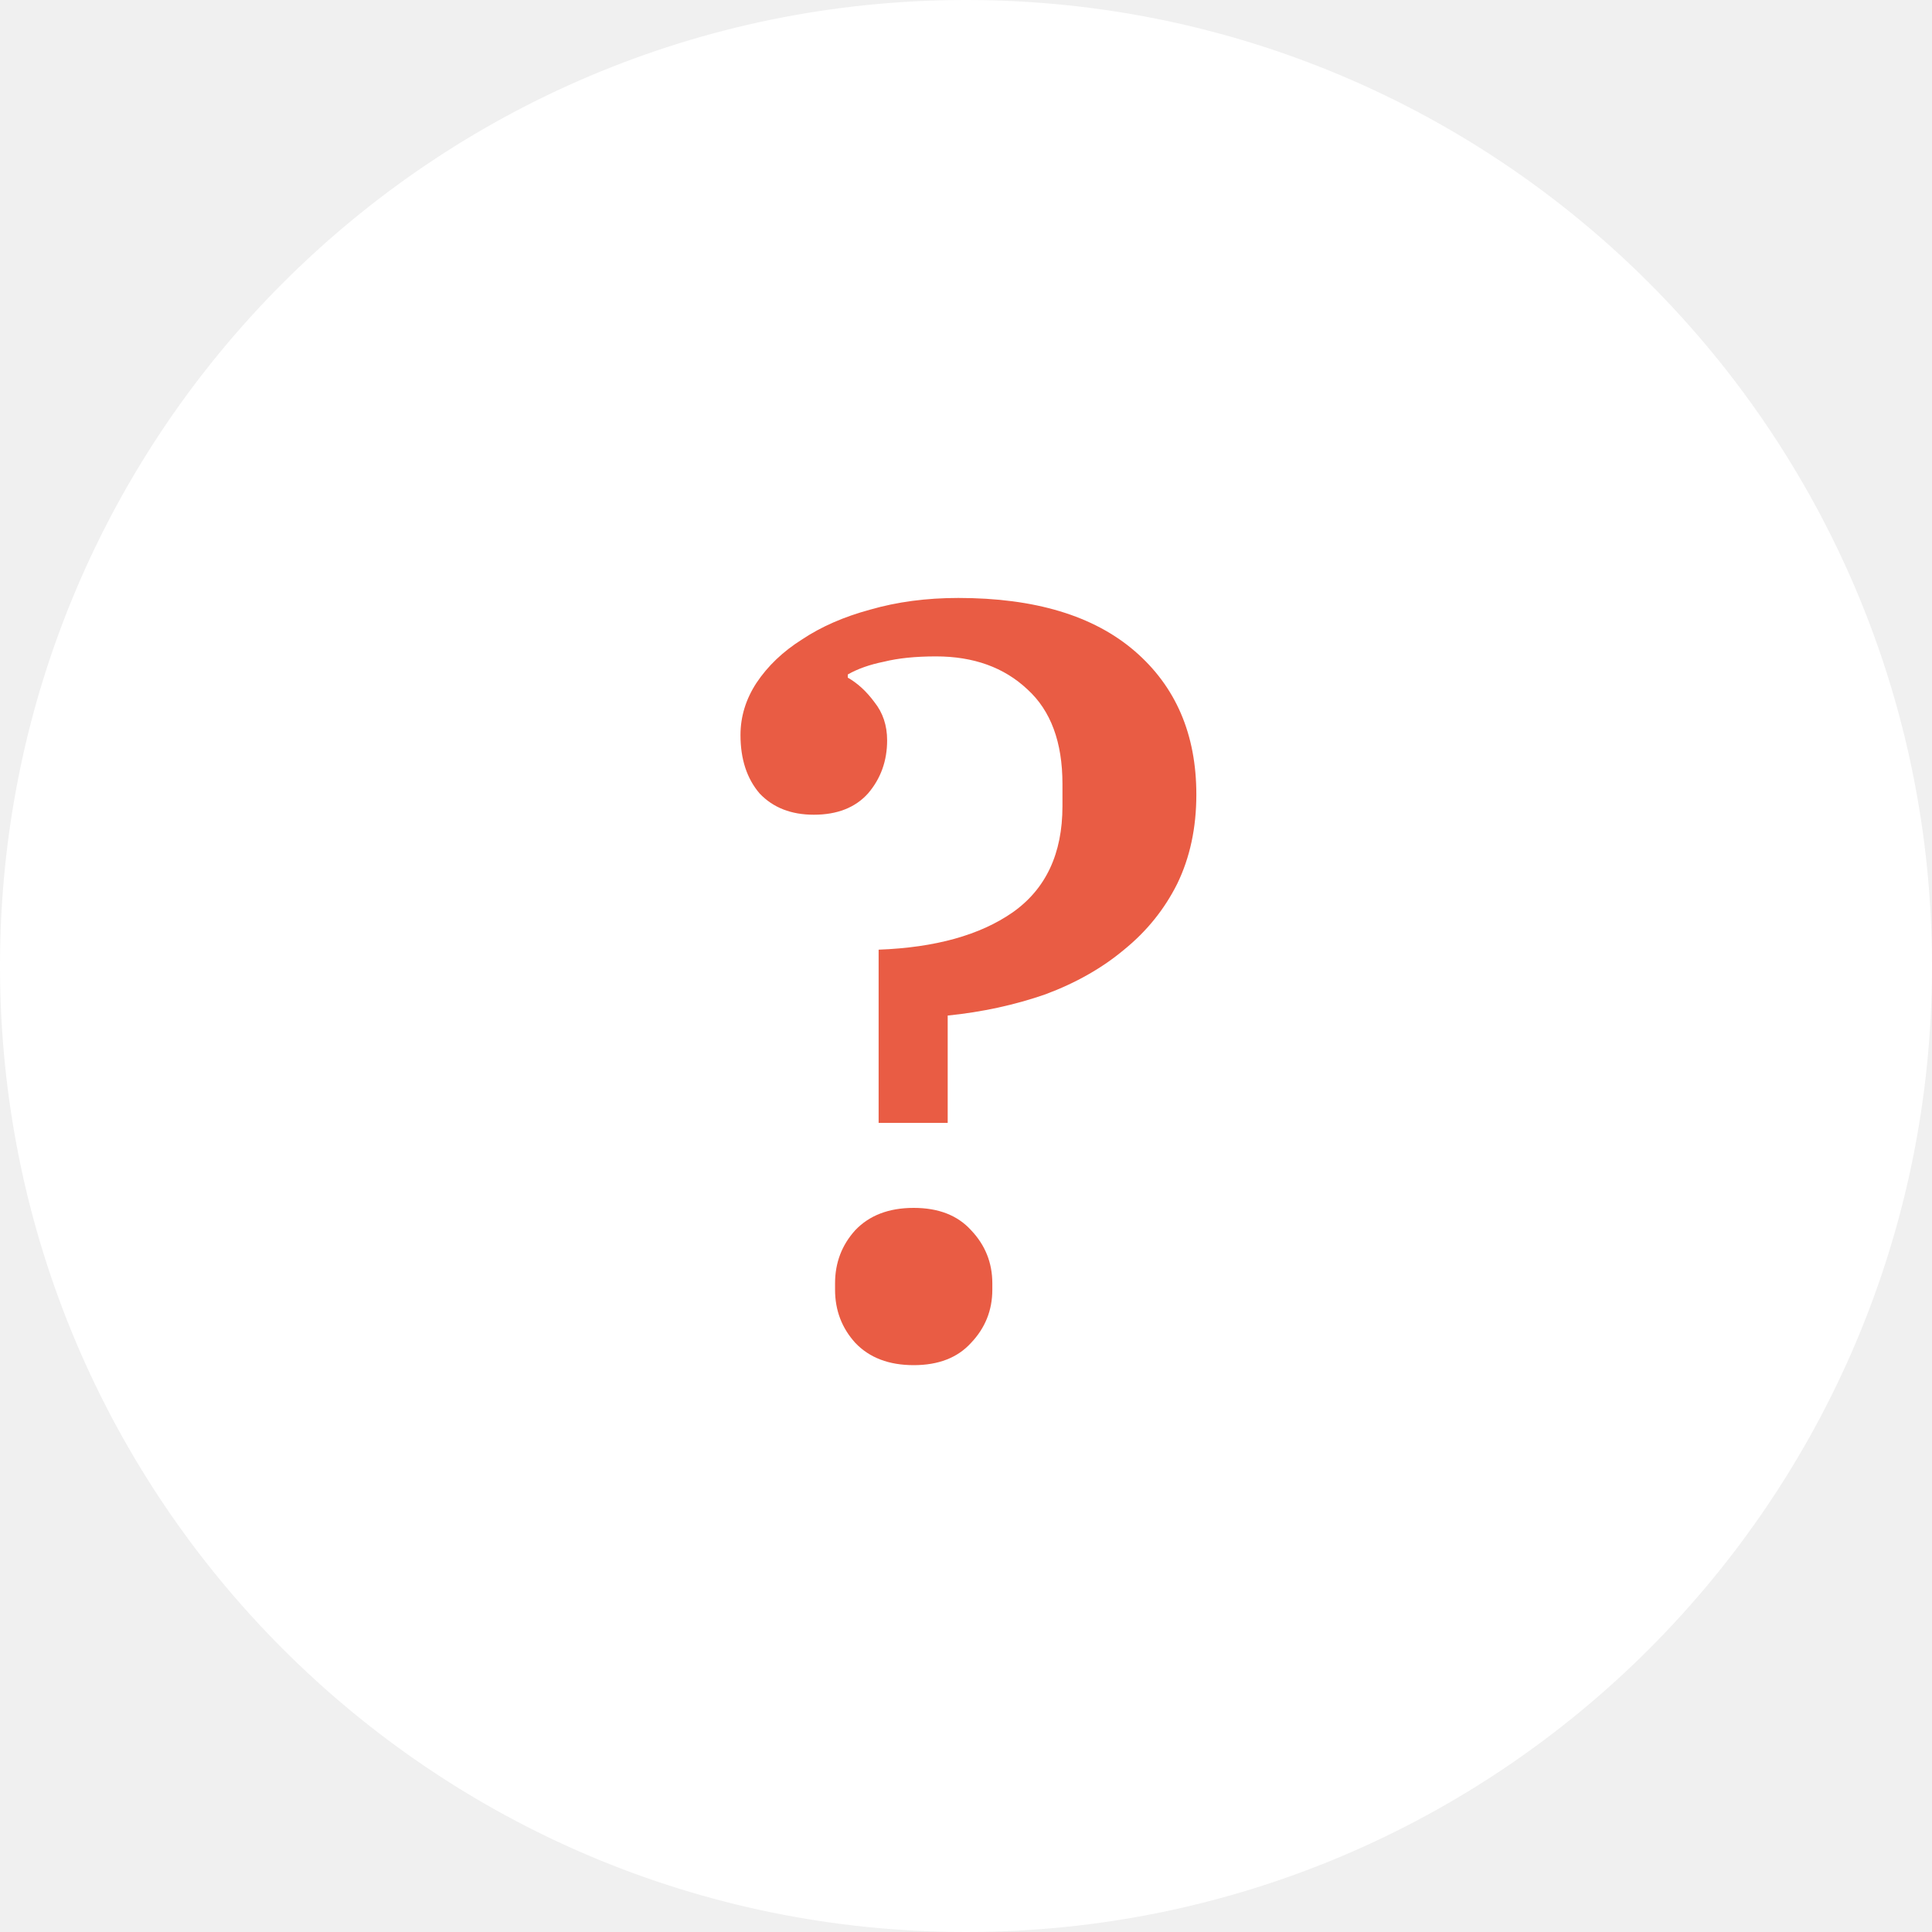
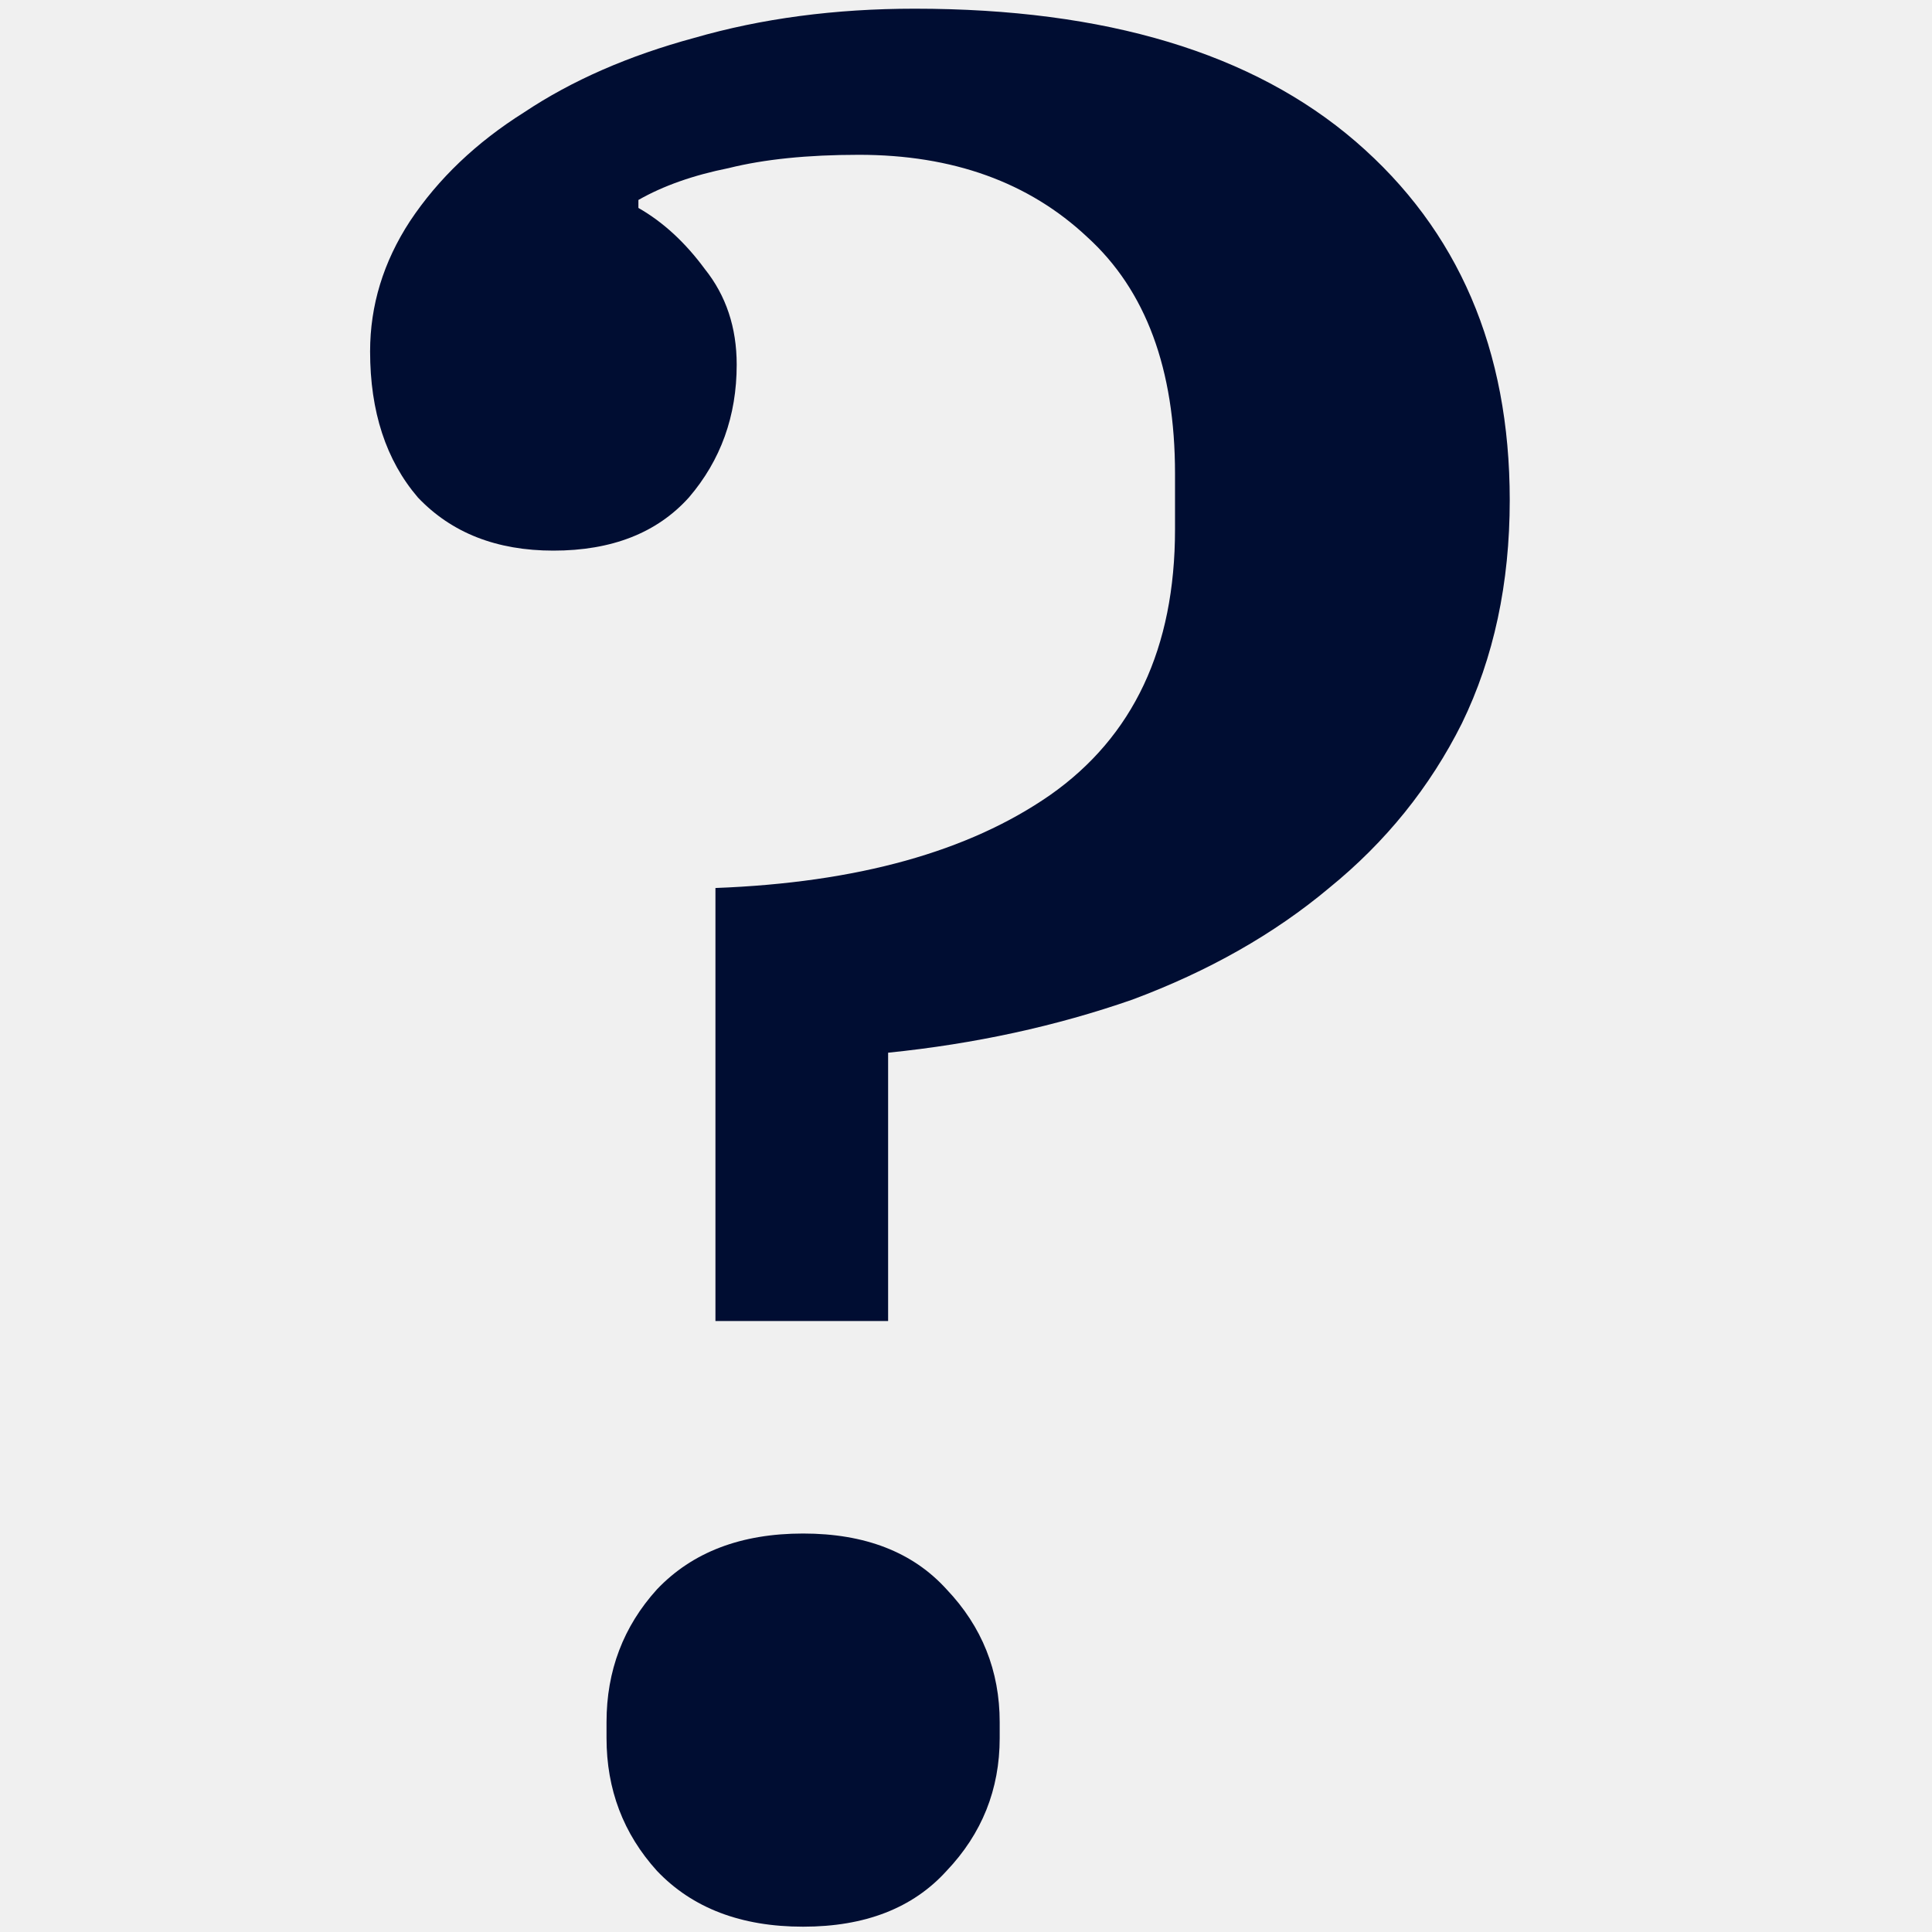
- <svg xmlns="http://www.w3.org/2000/svg" width="40" height="40" viewBox="0 0 40 40" fill="none">
-   <rect width="40" height="40" rx="20" fill="white" />
-   <path d="M18.191 19.662C19.364 19.618 20.288 19.361 20.963 18.892C21.652 18.408 21.997 17.675 21.997 16.692V16.23C21.997 15.365 21.755 14.712 21.271 14.272C20.787 13.817 20.156 13.59 19.379 13.59C18.953 13.59 18.594 13.627 18.301 13.7C18.007 13.759 17.758 13.847 17.553 13.964V14.03C17.758 14.147 17.941 14.316 18.103 14.536C18.279 14.756 18.367 15.02 18.367 15.328C18.367 15.753 18.235 16.12 17.971 16.428C17.707 16.721 17.333 16.868 16.849 16.868C16.379 16.868 16.005 16.721 15.727 16.428C15.463 16.12 15.331 15.717 15.331 15.218C15.331 14.837 15.441 14.477 15.661 14.14C15.895 13.788 16.211 13.487 16.607 13.238C17.003 12.974 17.472 12.769 18.015 12.622C18.572 12.461 19.181 12.38 19.841 12.38C21.425 12.38 22.642 12.747 23.493 13.48C24.343 14.213 24.769 15.203 24.769 16.45C24.769 17.139 24.637 17.755 24.373 18.298C24.109 18.826 23.742 19.281 23.273 19.662C22.818 20.043 22.275 20.351 21.645 20.586C21.014 20.806 20.339 20.953 19.621 21.026V23.248H18.191V19.662ZM18.917 28.264C18.403 28.264 18 28.11 17.707 27.802C17.428 27.494 17.289 27.127 17.289 26.702V26.57C17.289 26.145 17.428 25.778 17.707 25.47C18 25.162 18.403 25.008 18.917 25.008C19.43 25.008 19.826 25.162 20.105 25.47C20.398 25.778 20.545 26.145 20.545 26.57V26.702C20.545 27.127 20.398 27.494 20.105 27.802C19.826 28.11 19.43 28.264 18.917 28.264Z" fill="#E95C44" />
+ <svg xmlns="http://www.w3.org/2000/svg" width="40" height="40" viewBox="0 0 11 16" fill="none">
+   <path d="M3.425 7.354C4.598 7.31 5.522 7.053 6.197 6.584C6.886 6.1 7.231 5.367 7.231 4.384V3.922C7.231 3.057 6.989 2.404 6.505 1.964C6.021 1.509 5.39 1.282 4.613 1.282C4.187 1.282 3.828 1.319 3.535 1.392C3.241 1.451 2.992 1.539 2.787 1.656V1.722C2.992 1.839 3.175 2.008 3.337 2.228C3.513 2.448 3.601 2.712 3.601 3.02C3.601 3.445 3.469 3.812 3.205 4.12C2.941 4.413 2.567 4.56 2.083 4.56C1.613 4.56 1.239 4.413 0.961 4.12C0.697 3.812 0.565 3.409 0.565 2.91C0.565 2.529 0.675 2.169 0.895 1.832C1.129 1.48 1.445 1.179 1.841 0.93C2.237 0.666 2.706 0.461 3.249 0.314C3.806 0.153 4.415 0.072 5.075 0.072C6.659 0.072 7.876 0.439 8.727 1.172C9.577 1.905 10.003 2.895 10.003 4.142C10.003 4.831 9.871 5.447 9.607 5.99C9.343 6.518 8.976 6.973 8.507 7.354C8.052 7.735 7.509 8.043 6.879 8.278C6.248 8.498 5.573 8.645 4.855 8.718V10.94H3.425V7.354ZM4.151 15.956C3.637 15.956 3.234 15.802 2.941 15.494C2.662 15.186 2.523 14.819 2.523 14.394V14.262C2.523 13.837 2.662 13.47 2.941 13.162C3.234 12.854 3.637 12.7 4.151 12.7C4.664 12.7 5.06 12.854 5.339 13.162C5.632 13.47 5.779 13.837 5.779 14.262V14.394C5.779 14.819 5.632 15.186 5.339 15.494C5.06 15.802 4.664 15.956 4.151 15.956Z" fill="#000D32" />
</svg>
